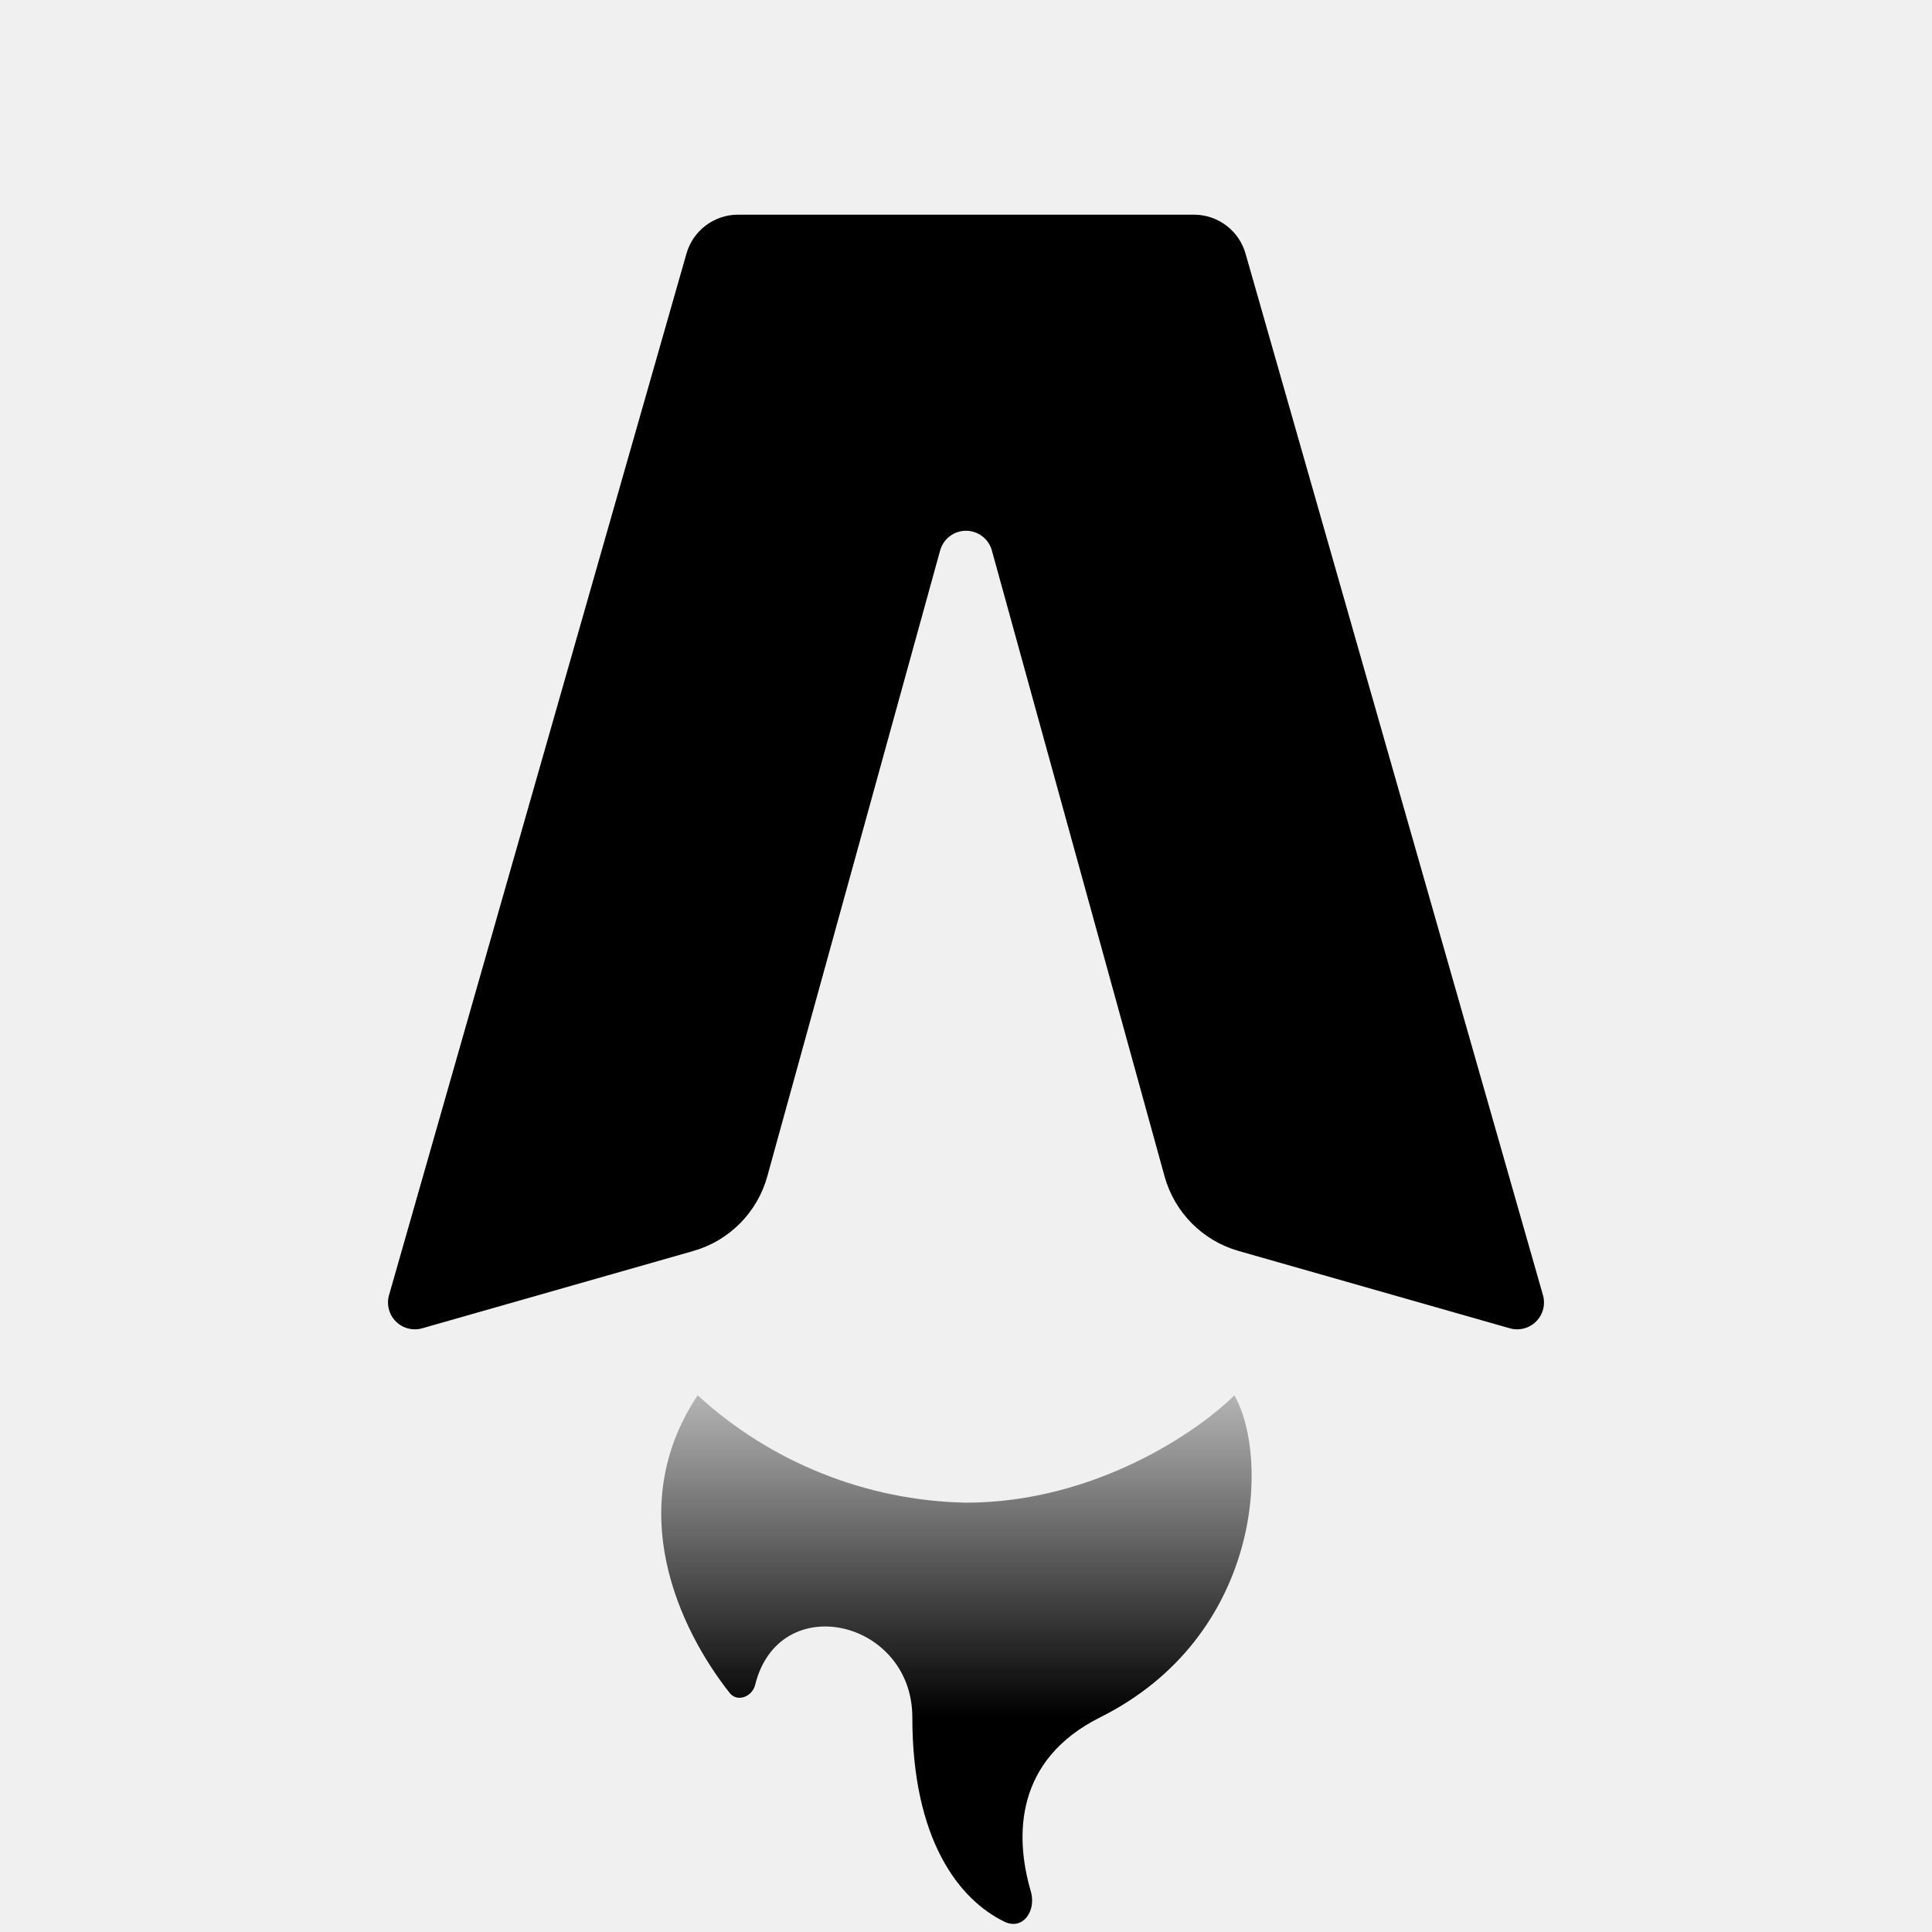
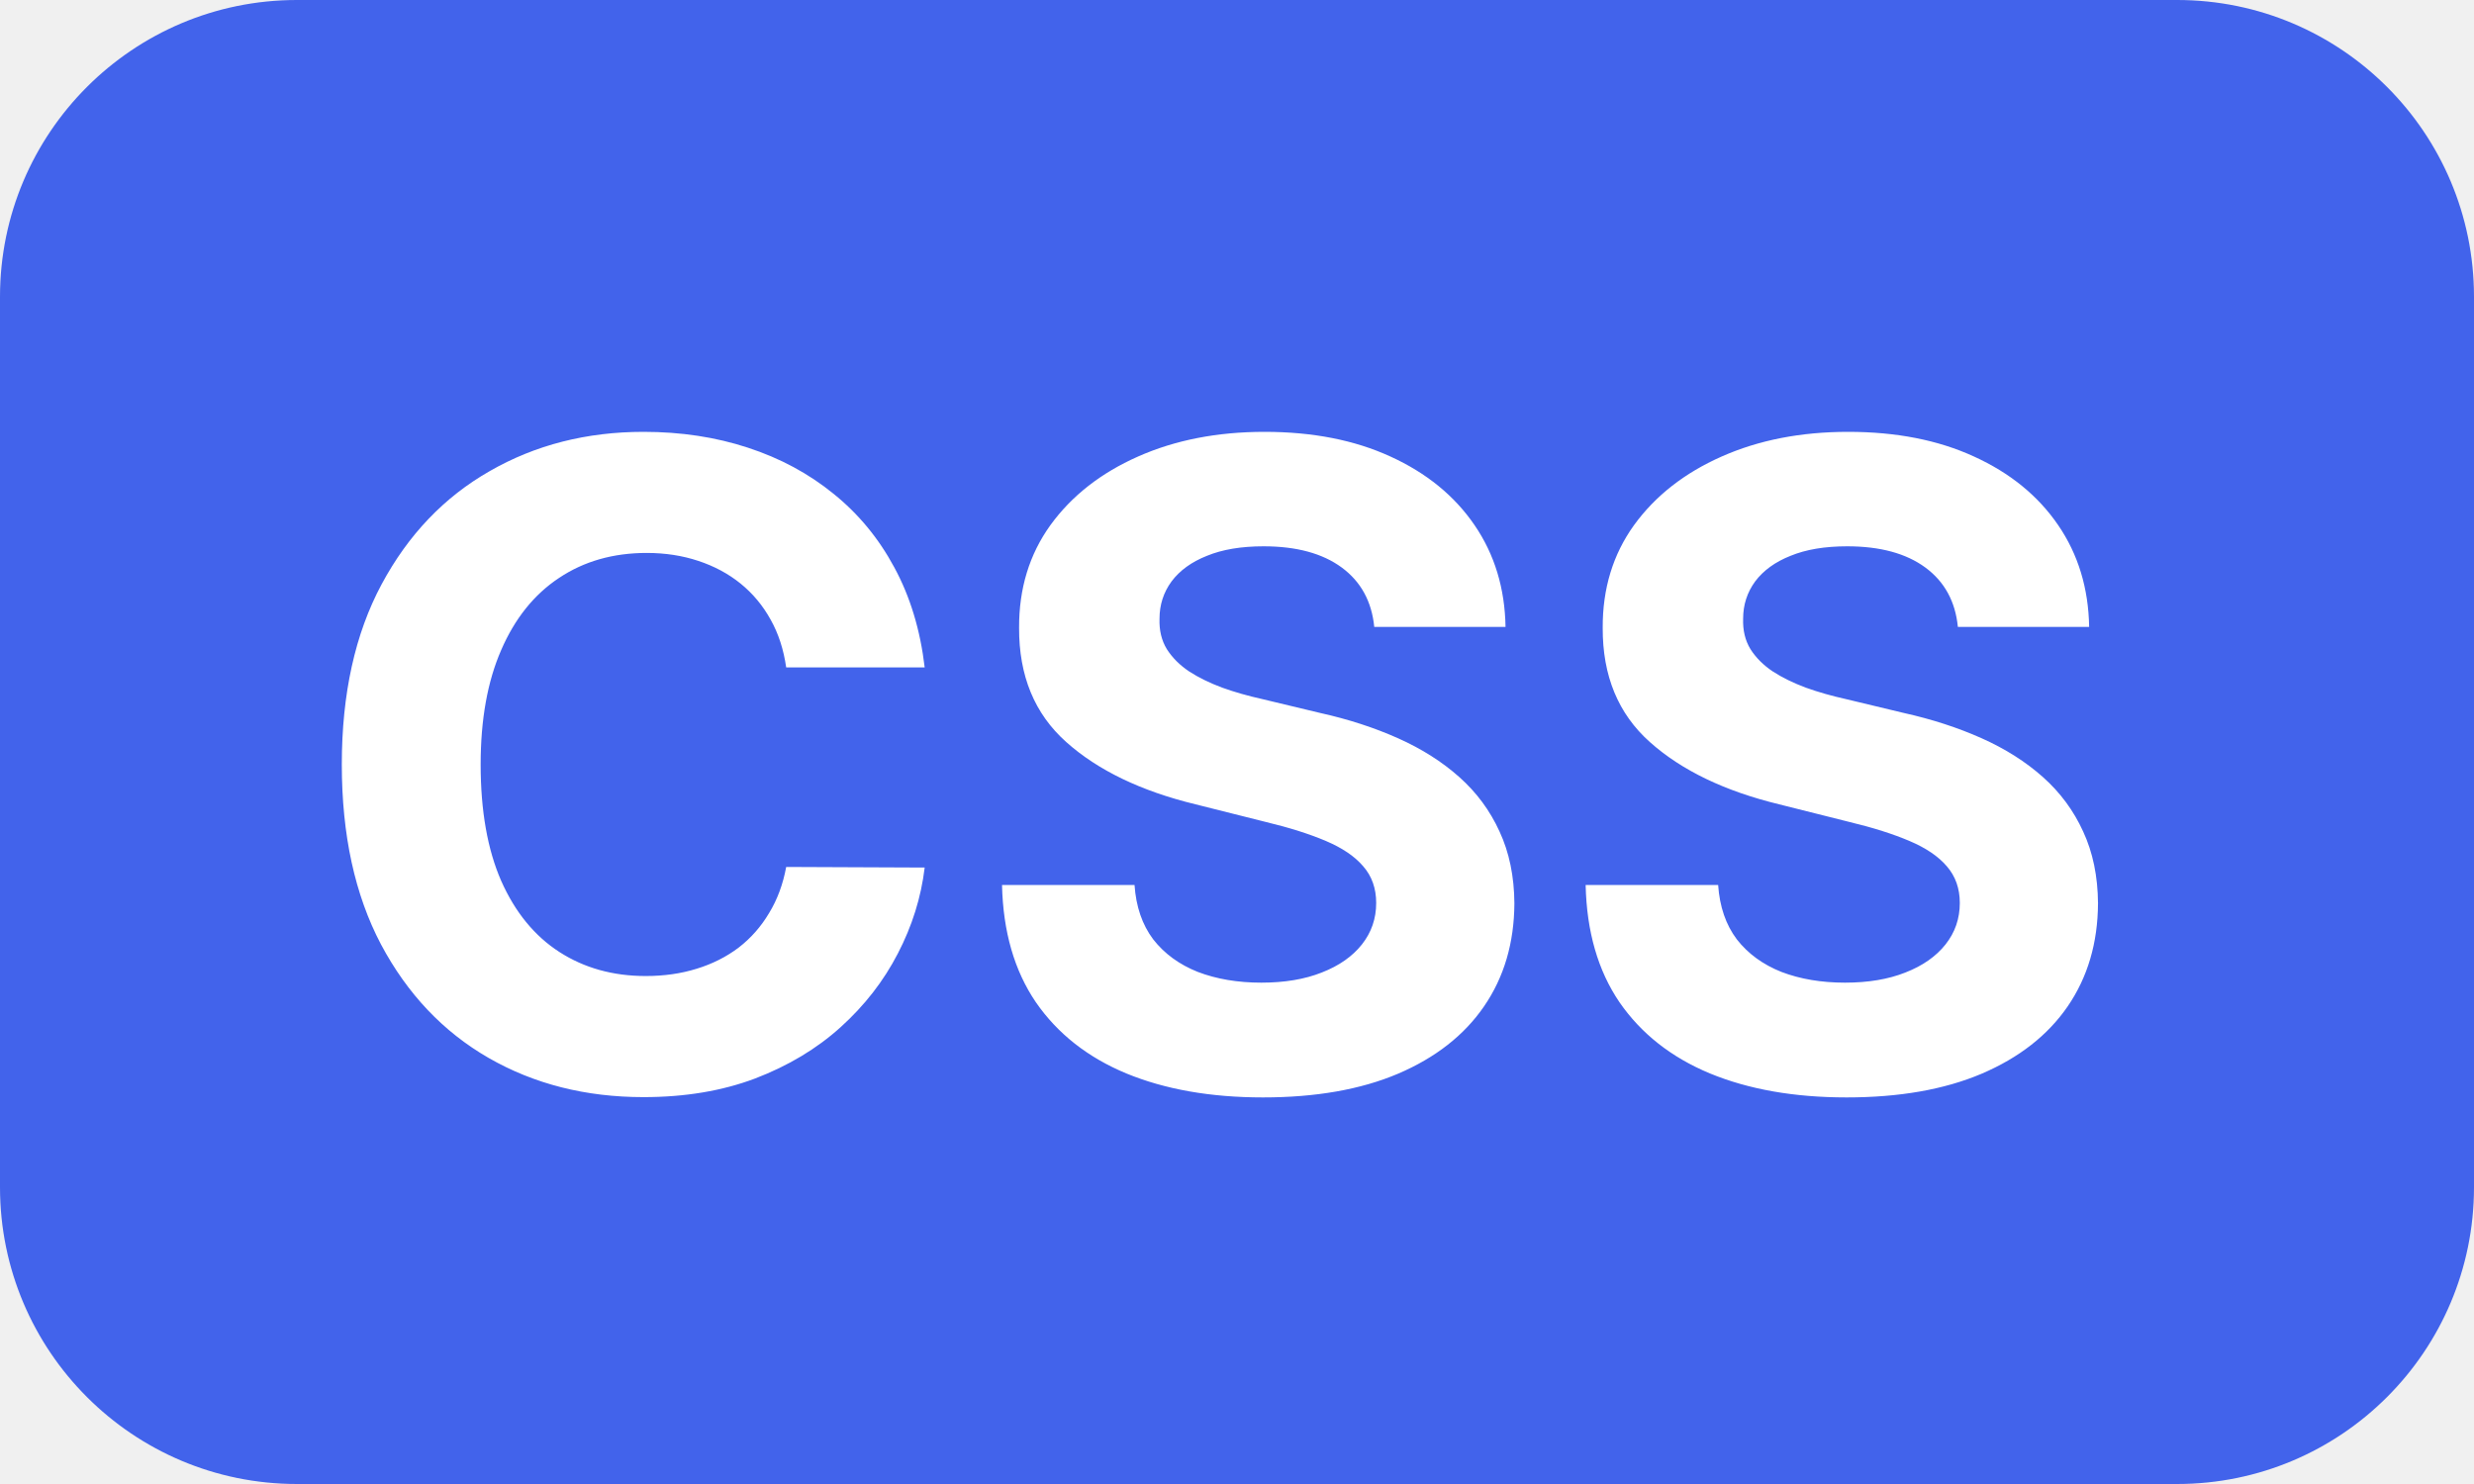
- <svg xmlns="http://www.w3.org/2000/svg" fill="none" viewBox="0 0 36 36">
-   <path fill="#000" d="M22.25 4h-8.5a1 1 0 0 0-.96.73l-5.54 19.4a.5.5 0 0 0 .62.62l5.05-1.44a2 2 0 0 0 1.38-1.4l3.22-11.66a.5.5 0 0 1 .96 0l3.22 11.67a2 2 0 0 0 1.38 1.39l5.05 1.44a.5.5 0 0 0 .62-.62l-5.54-19.4a1 1 0 0 0-.96-.73Z" />
-   <path fill="url(#gradient)" d="M18 28a7.63 7.63 0 0 1-5-2c-1.4 2.1-.35 4.35.6 5.55.14.17.41.07.47-.15.44-1.8 2.93-1.22 2.93.6 0 2.28.87 3.4 1.72 3.81.34.16.59-.2.49-.56-.31-1.05-.29-2.46 1.29-3.25 3-1.5 3.17-4.83 2.5-6-.67.67-2.6 2-5 2Z" />
-   <defs>
-     <linearGradient id="gradient" x1="16" x2="16" y1="32" y2="24" gradientUnits="userSpaceOnUse">
-       <stop stop-color="#000" />
-       <stop offset="1" stop-color="#000" stop-opacity="0" />
-     </linearGradient>
-   </defs>
-   <style>
-     @media (prefers-color-scheme:dark){:root{filter:invert(100%)}}
-   </style>
+ <svg xmlns="http://www.w3.org/2000/svg" width="50" height="30" viewBox="0 0 50 30" fill="none">
+   <rect width="50" height="30" rx="6" fill="#4263EB" />
+   <path d="M18.688 13.492H15.889C15.837 13.13 15.733 12.808 15.575 12.527C15.418 12.242 15.215 11.999 14.968 11.798C14.721 11.598 14.435 11.445 14.111 11.338C13.792 11.232 13.445 11.178 13.07 11.178C12.392 11.178 11.802 11.347 11.299 11.683C10.796 12.016 10.406 12.501 10.129 13.141C9.852 13.776 9.714 14.547 9.714 15.454C9.714 16.388 9.852 17.172 10.129 17.807C10.411 18.442 10.803 18.921 11.305 19.245C11.808 19.569 12.39 19.731 13.05 19.731C13.421 19.731 13.764 19.682 14.079 19.584C14.399 19.486 14.682 19.343 14.93 19.155C15.177 18.964 15.381 18.732 15.543 18.459C15.71 18.186 15.825 17.875 15.889 17.526L18.688 17.538C18.616 18.139 18.435 18.719 18.145 19.277C17.859 19.831 17.474 20.327 16.988 20.766C16.506 21.201 15.931 21.546 15.262 21.802C14.597 22.053 13.845 22.179 13.006 22.179C11.838 22.179 10.794 21.915 9.874 21.386C8.957 20.858 8.233 20.093 7.7 19.092C7.172 18.09 6.908 16.878 6.908 15.454C6.908 14.027 7.176 12.812 7.713 11.811C8.25 10.81 8.979 10.047 9.899 9.523C10.82 8.994 11.855 8.73 13.006 8.73C13.764 8.73 14.467 8.837 15.115 9.05C15.767 9.263 16.345 9.574 16.847 9.983C17.35 10.388 17.759 10.884 18.075 11.472C18.394 12.06 18.599 12.734 18.688 13.492ZM27.774 12.674C27.723 12.158 27.504 11.758 27.116 11.472C26.728 11.187 26.202 11.044 25.537 11.044C25.086 11.044 24.704 11.108 24.393 11.236C24.082 11.359 23.843 11.532 23.677 11.754C23.515 11.975 23.434 12.227 23.434 12.508C23.426 12.742 23.475 12.947 23.581 13.121C23.692 13.296 23.843 13.447 24.035 13.575C24.227 13.699 24.448 13.807 24.7 13.901C24.951 13.991 25.22 14.068 25.505 14.131L26.681 14.413C27.253 14.54 27.777 14.711 28.254 14.924C28.731 15.137 29.145 15.399 29.494 15.71C29.843 16.021 30.114 16.388 30.306 16.81C30.502 17.232 30.602 17.715 30.606 18.261C30.602 19.062 30.397 19.756 29.992 20.345C29.592 20.928 29.012 21.382 28.254 21.706C27.5 22.026 26.59 22.185 25.524 22.185C24.468 22.185 23.547 22.023 22.763 21.7C21.983 21.376 21.374 20.896 20.935 20.261C20.5 19.622 20.272 18.832 20.251 17.89H22.929C22.959 18.329 23.085 18.695 23.306 18.989C23.532 19.279 23.833 19.499 24.208 19.648C24.587 19.793 25.015 19.865 25.492 19.865C25.961 19.865 26.368 19.797 26.713 19.66C27.063 19.524 27.334 19.334 27.525 19.092C27.717 18.849 27.813 18.57 27.813 18.254C27.813 17.96 27.726 17.713 27.551 17.513C27.38 17.312 27.129 17.142 26.797 17.001C26.468 16.861 26.066 16.733 25.588 16.618L24.163 16.26C23.059 15.992 22.188 15.572 21.549 15.001C20.909 14.43 20.592 13.661 20.596 12.693C20.592 11.901 20.803 11.208 21.229 10.616C21.659 10.023 22.25 9.561 23 9.229C23.75 8.896 24.602 8.73 25.556 8.73C26.528 8.73 27.376 8.896 28.101 9.229C28.829 9.561 29.396 10.023 29.801 10.616C30.206 11.208 30.414 11.894 30.427 12.674H27.774ZM39.569 12.674C39.518 12.158 39.299 11.758 38.911 11.472C38.523 11.187 37.997 11.044 37.332 11.044C36.88 11.044 36.499 11.108 36.188 11.236C35.877 11.359 35.638 11.532 35.472 11.754C35.31 11.975 35.229 12.227 35.229 12.508C35.221 12.742 35.27 12.947 35.376 13.121C35.487 13.296 35.638 13.447 35.83 13.575C36.022 13.699 36.243 13.807 36.495 13.901C36.746 13.991 37.015 14.068 37.3 14.131L38.476 14.413C39.047 14.54 39.572 14.711 40.049 14.924C40.526 15.137 40.94 15.399 41.289 15.71C41.638 16.021 41.909 16.388 42.101 16.81C42.297 17.232 42.397 17.715 42.401 18.261C42.397 19.062 42.192 19.756 41.788 20.345C41.387 20.928 40.807 21.382 40.049 21.706C39.295 22.026 38.385 22.185 37.319 22.185C36.263 22.185 35.342 22.023 34.558 21.7C33.778 21.376 33.169 20.896 32.73 20.261C32.295 19.622 32.067 18.832 32.046 17.89H34.724C34.754 18.329 34.88 18.695 35.101 18.989C35.327 19.279 35.628 19.499 36.003 19.648C36.382 19.793 36.81 19.865 37.288 19.865C37.756 19.865 38.163 19.797 38.508 19.66C38.858 19.524 39.128 19.334 39.32 19.092C39.512 18.849 39.608 18.57 39.608 18.254C39.608 17.96 39.52 17.713 39.346 17.513C39.175 17.312 38.924 17.142 38.591 17.001C38.263 16.861 37.861 16.733 37.383 16.618L35.958 16.26C34.854 15.992 33.983 15.572 33.344 15.001C32.704 14.43 32.387 13.661 32.391 12.693C32.387 11.901 32.598 11.208 33.024 10.616C33.454 10.023 34.045 9.561 34.795 9.229C35.545 8.896 36.397 8.73 37.351 8.73C38.323 8.73 39.171 8.896 39.895 9.229C40.624 9.561 41.191 10.023 41.596 10.616C42.001 11.208 42.209 11.894 42.222 12.674H39.569Z" fill="white" />
</svg>
